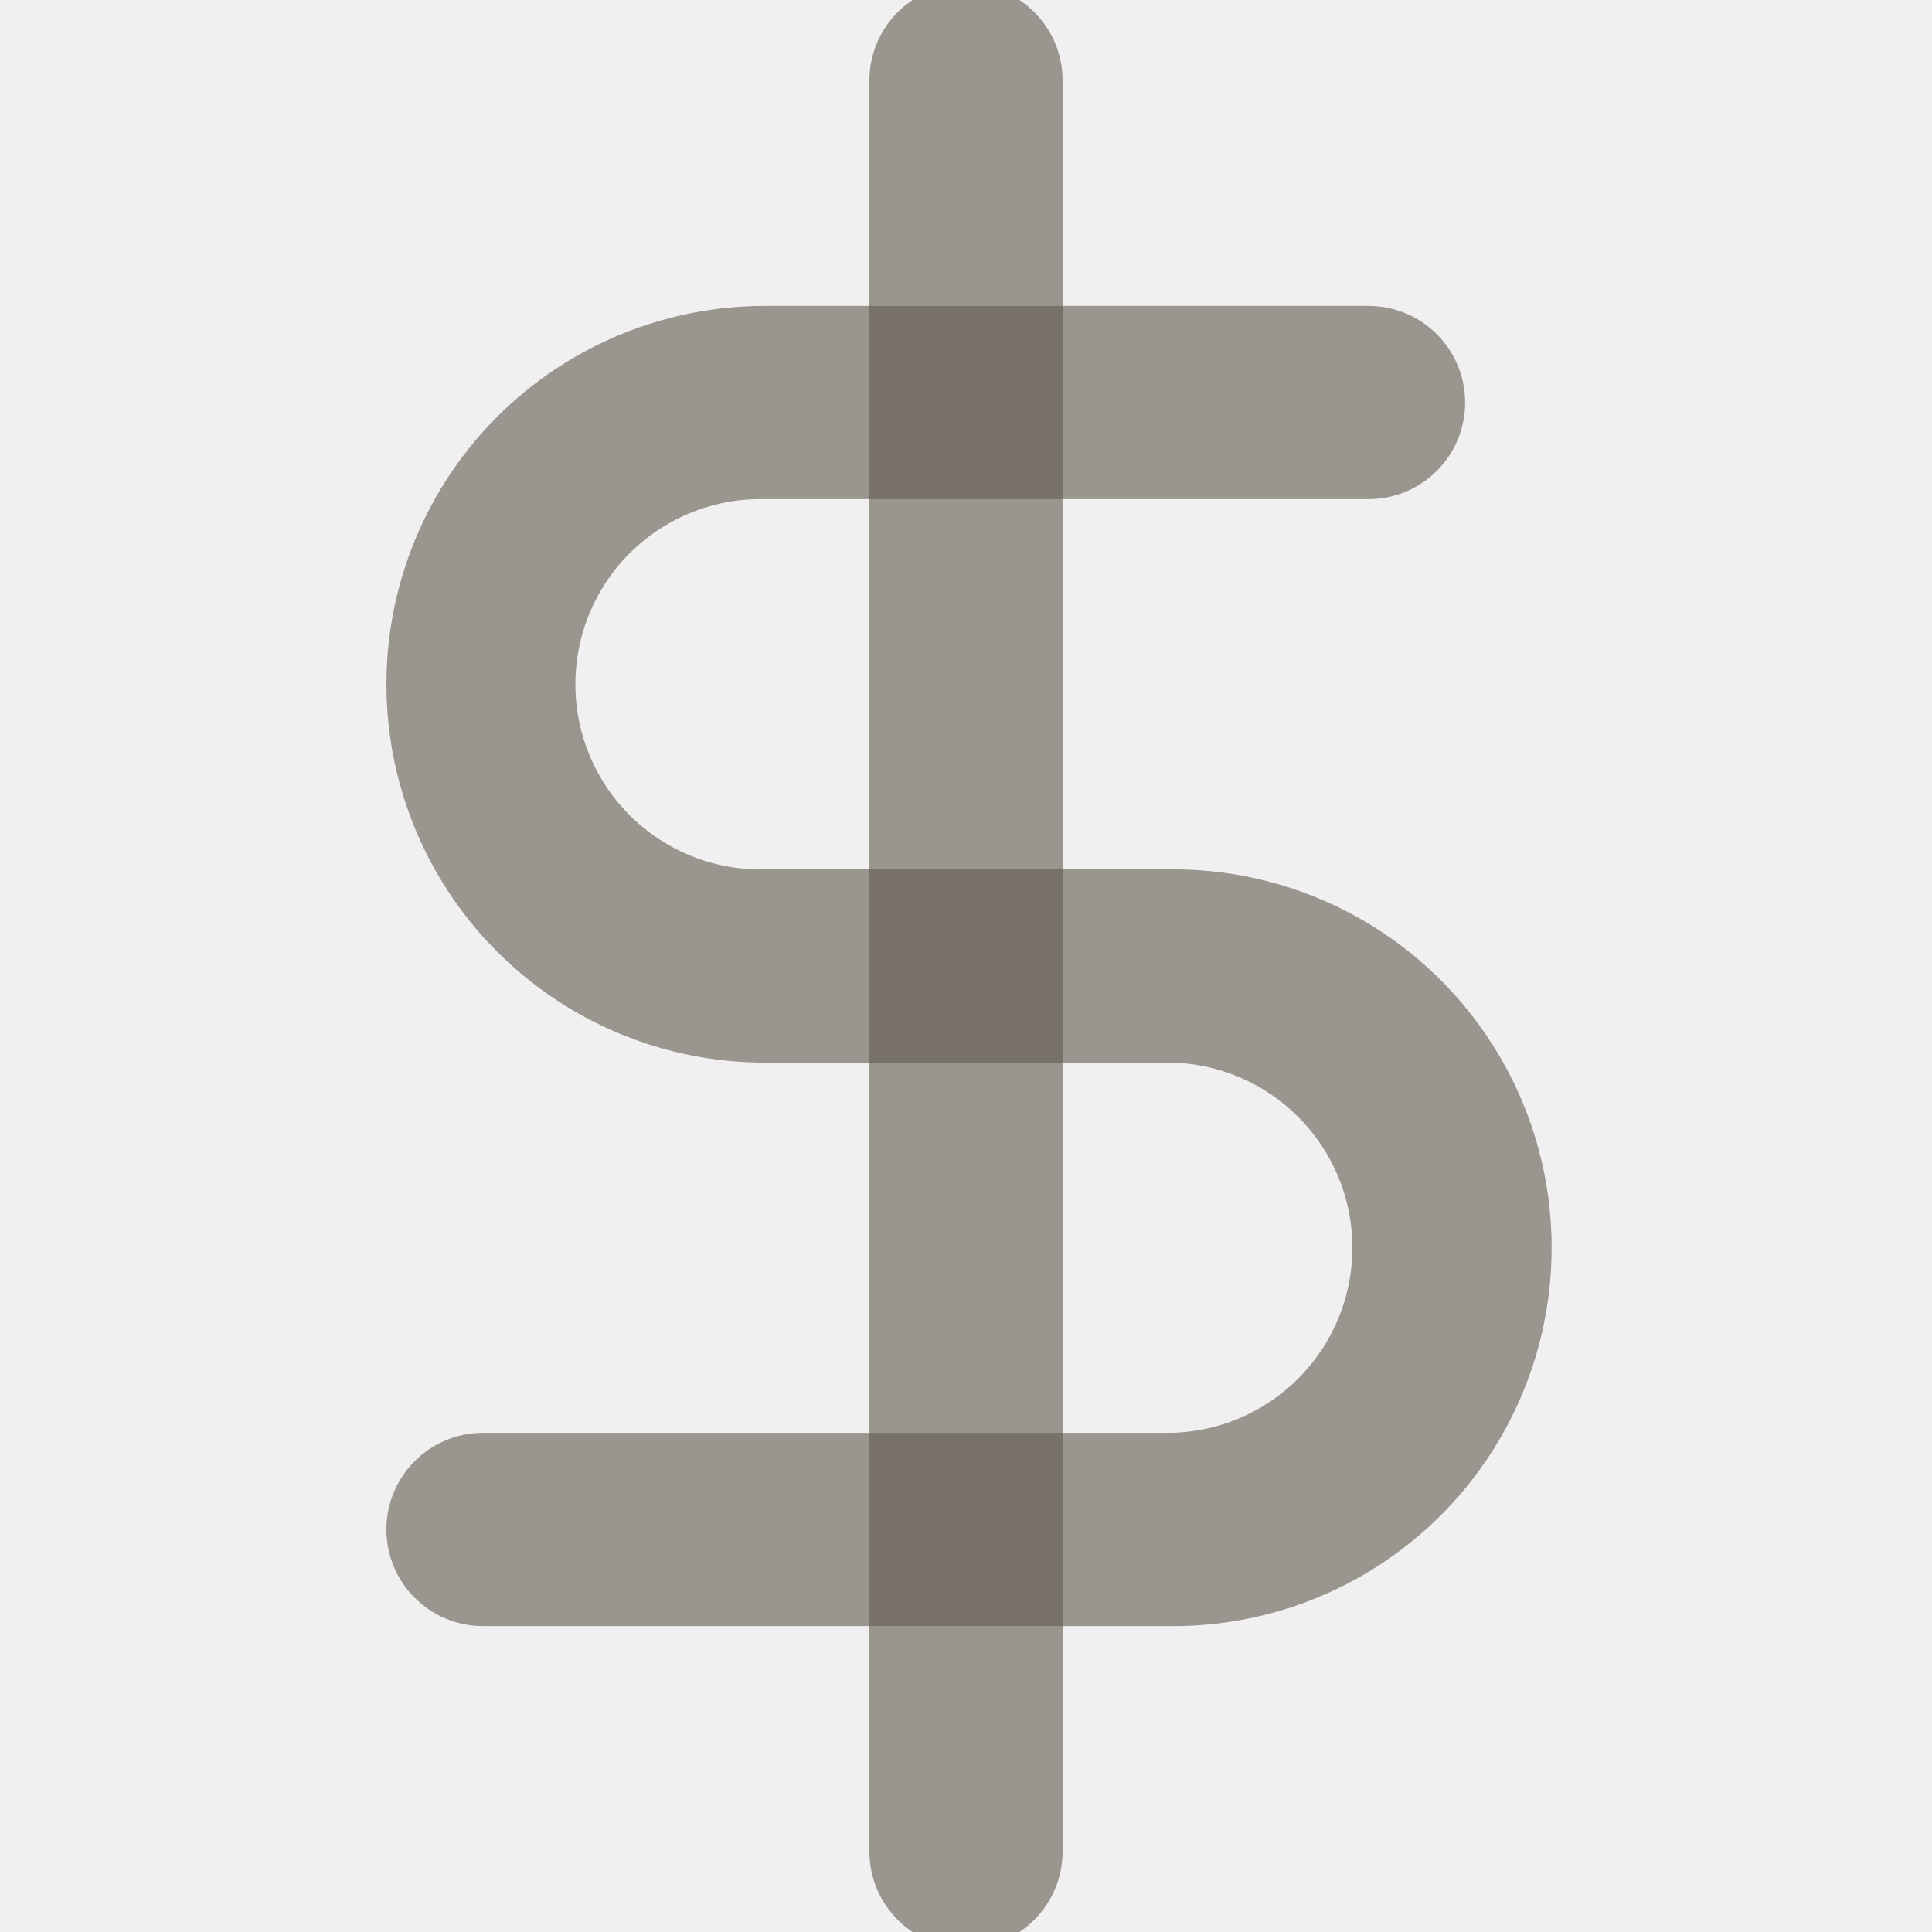
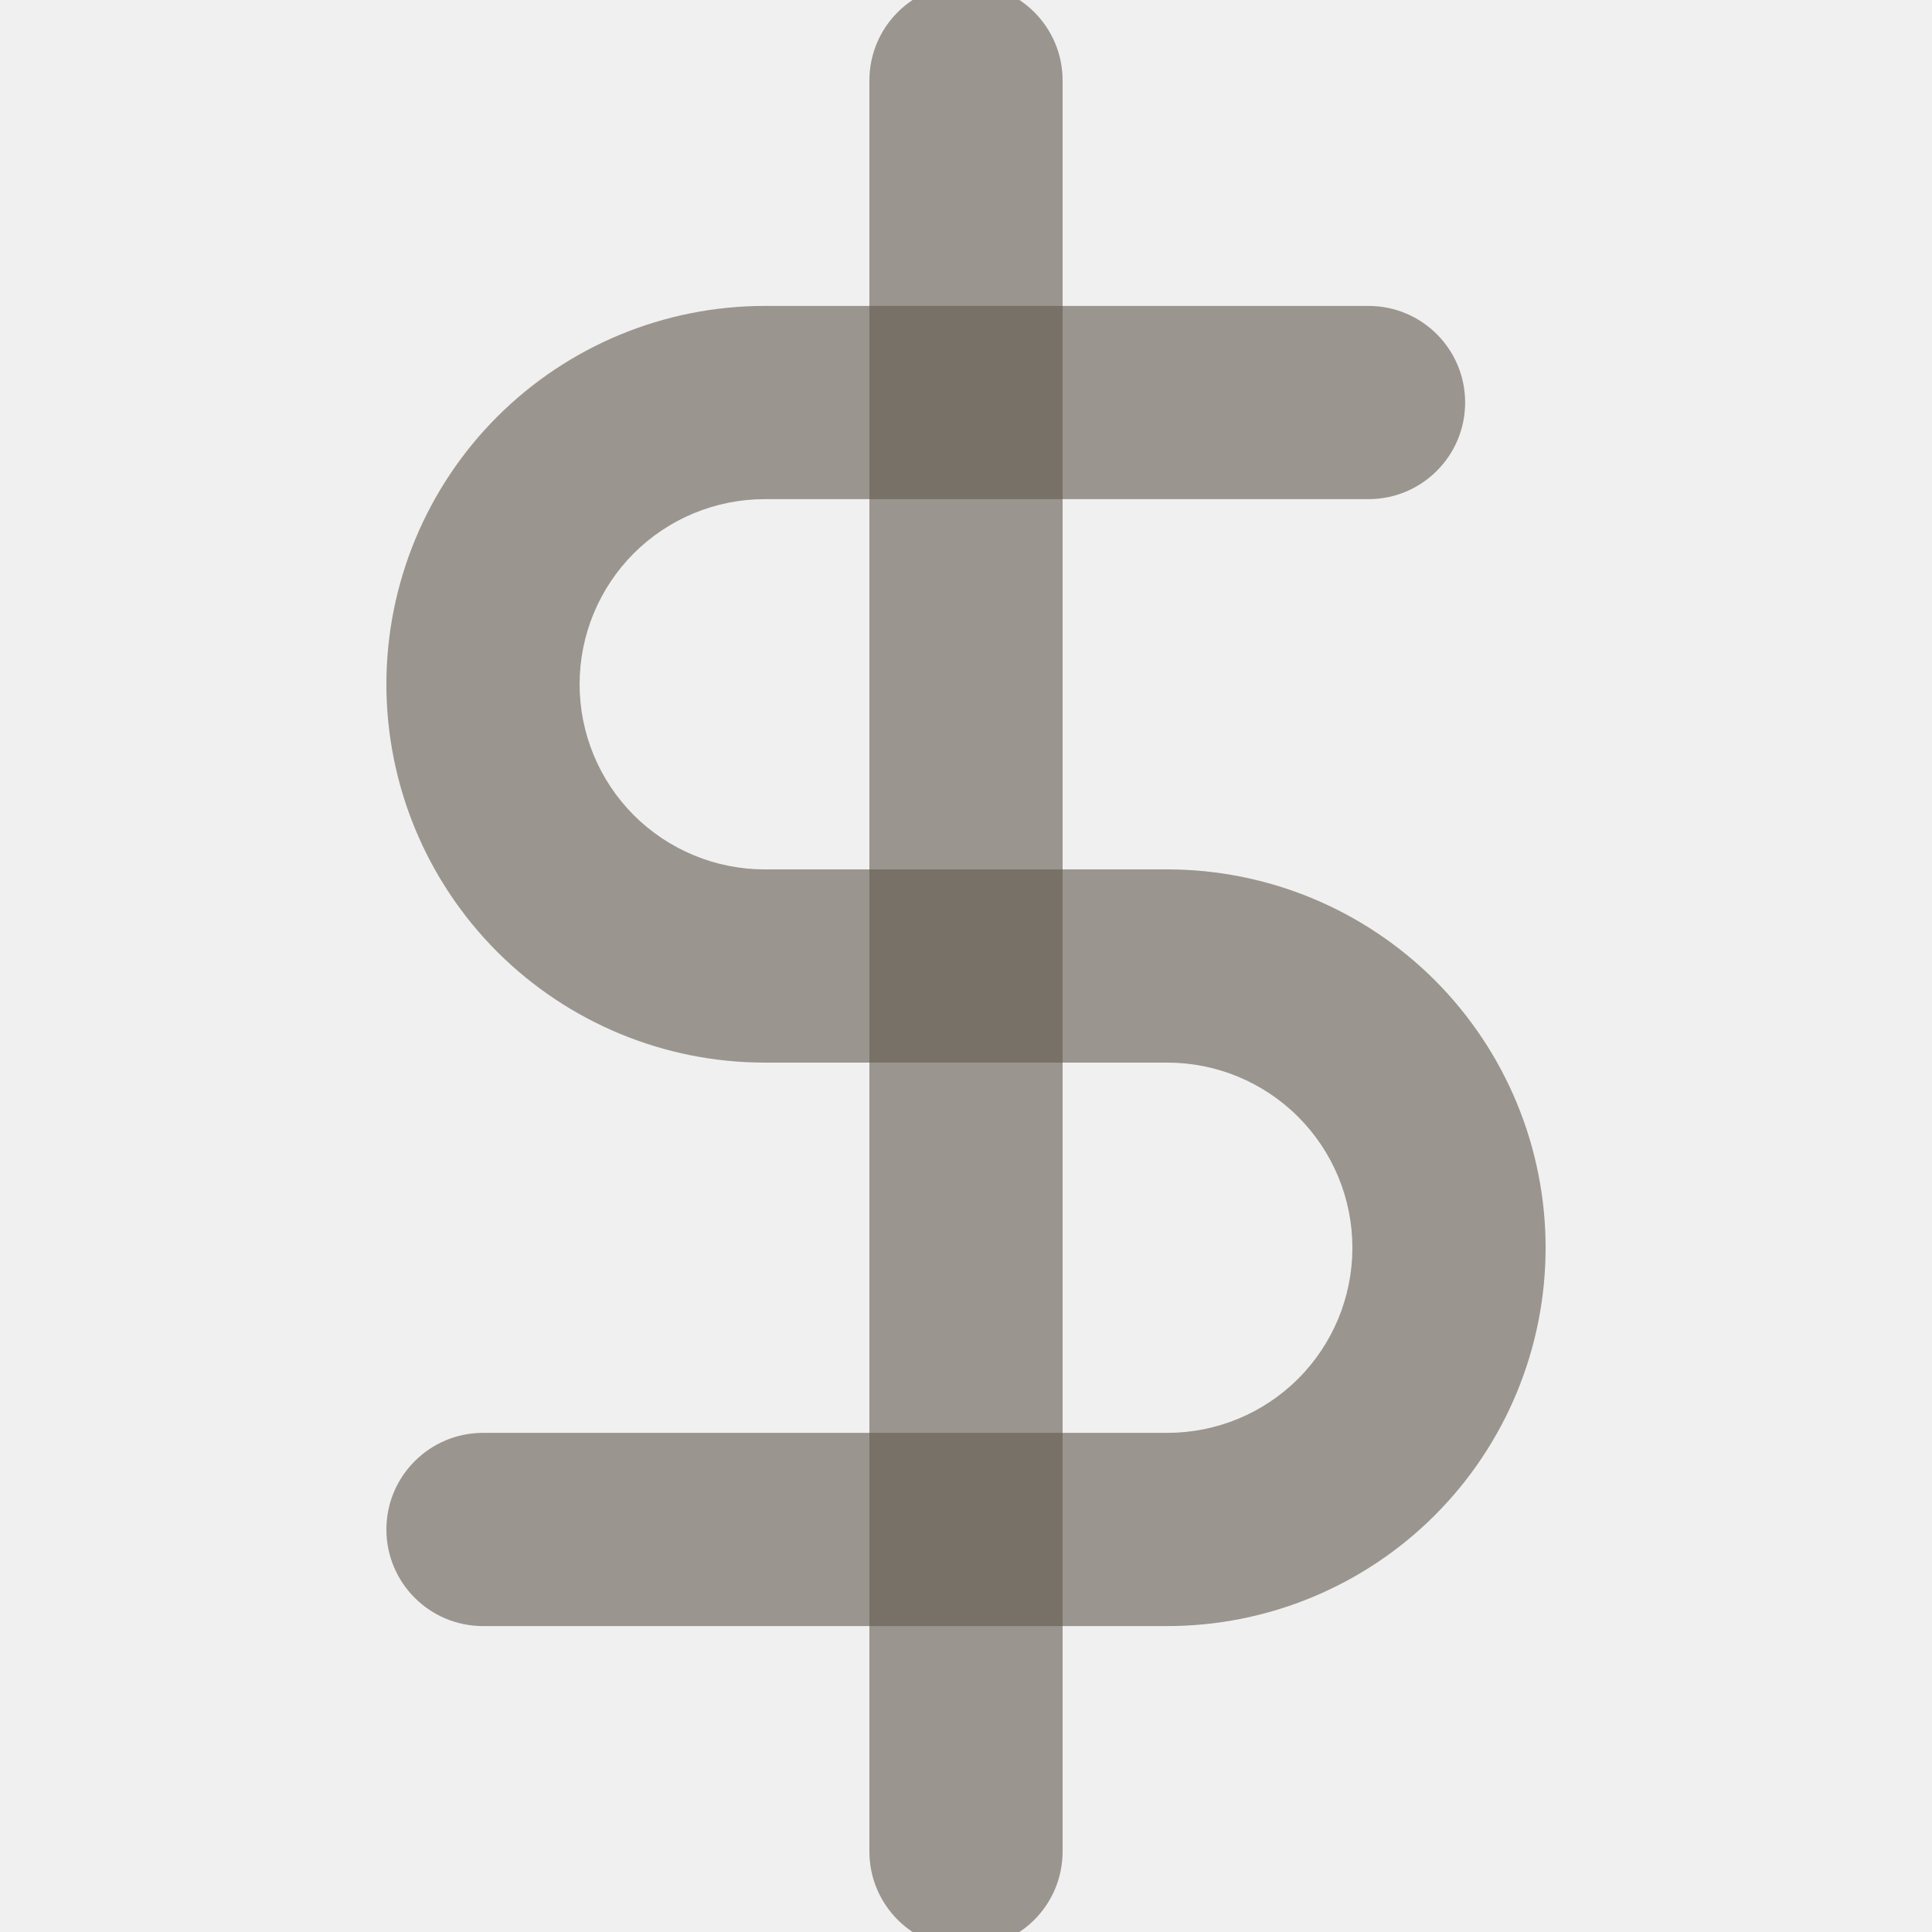
- <svg xmlns="http://www.w3.org/2000/svg" width="20" height="20" fill="none">
-   <g clip-path="url(#clip0_2_108)" fill-rule="evenodd" clip-rule="evenodd" fill="#61594D" fill-opacity=".6">
-     <path d="M10-.167a1 1 0 011 1v18.334a1 1 0 11-2 0V.833a1 1 0 011-1z" />
-     <path d="M5.147 4.314a3.917 3.917 0 012.77-1.147h6.25a1 1 0 110 2h-6.25a1.917 1.917 0 100 3.833h4.166a3.917 3.917 0 110 7.833H5a1 1 0 110-2h7.083a1.916 1.916 0 100-3.833H7.917a3.917 3.917 0 01-2.77-6.686z" />
+ <svg xmlns="http://www.w3.org/2000/svg" width="20" height="20" viewBox="0 0 20 20" fill="none">
+   <g clip-path="url(#clip0_2_108)">
+     <path fill-rule="evenodd" clip-rule="evenodd" d="M10 -0.167C10.552 -0.167 11 0.281 11 0.833V19.167C11 19.719 10.552 20.167 10 20.167C9.448 20.167 9 19.719 9 19.167V0.833C9 0.281 9.448 -0.167 10 -0.167Z" fill="#61594D" fill-opacity="0.6" />
+     <path fill-rule="evenodd" clip-rule="evenodd" d="M5.147 4.314C5.882 3.579 6.878 3.167 7.917 3.167H14.167C14.719 3.167 15.167 3.614 15.167 4.167C15.167 4.719 14.719 5.167 14.167 5.167H7.917C7.408 5.167 6.921 5.369 6.561 5.728C6.202 6.088 6 6.575 6 7.083C6 7.592 6.202 8.079 6.561 8.439C6.921 8.798 7.408 9 7.917 9H12.083C13.122 9 14.118 9.413 14.853 10.147C15.587 10.882 16 11.878 16 12.917C16 13.956 15.587 14.952 14.853 15.686C14.118 16.421 13.122 16.833 12.083 16.833H5C4.448 16.833 4 16.386 4 15.833C4 15.281 4.448 14.833 5 14.833H12.083C12.592 14.833 13.079 14.632 13.439 14.272C13.798 13.913 14 13.425 14 12.917C14 12.408 13.798 11.921 13.439 11.562C13.079 11.202 12.592 11 12.083 11H7.917C6.878 11 5.882 10.587 5.147 9.853C4.413 9.118 4 8.122 4 7.083C4 6.045 4.413 5.048 5.147 4.314Z" fill="#61594D" fill-opacity="0.6" />
  </g>
  <defs>
    <clipPath id="clip0_2_108">
-       <path fill="#fff" d="M0 0h20v20H0z" />
+       <rect width="20" height="20" fill="white" />
    </clipPath>
  </defs>
</svg>
